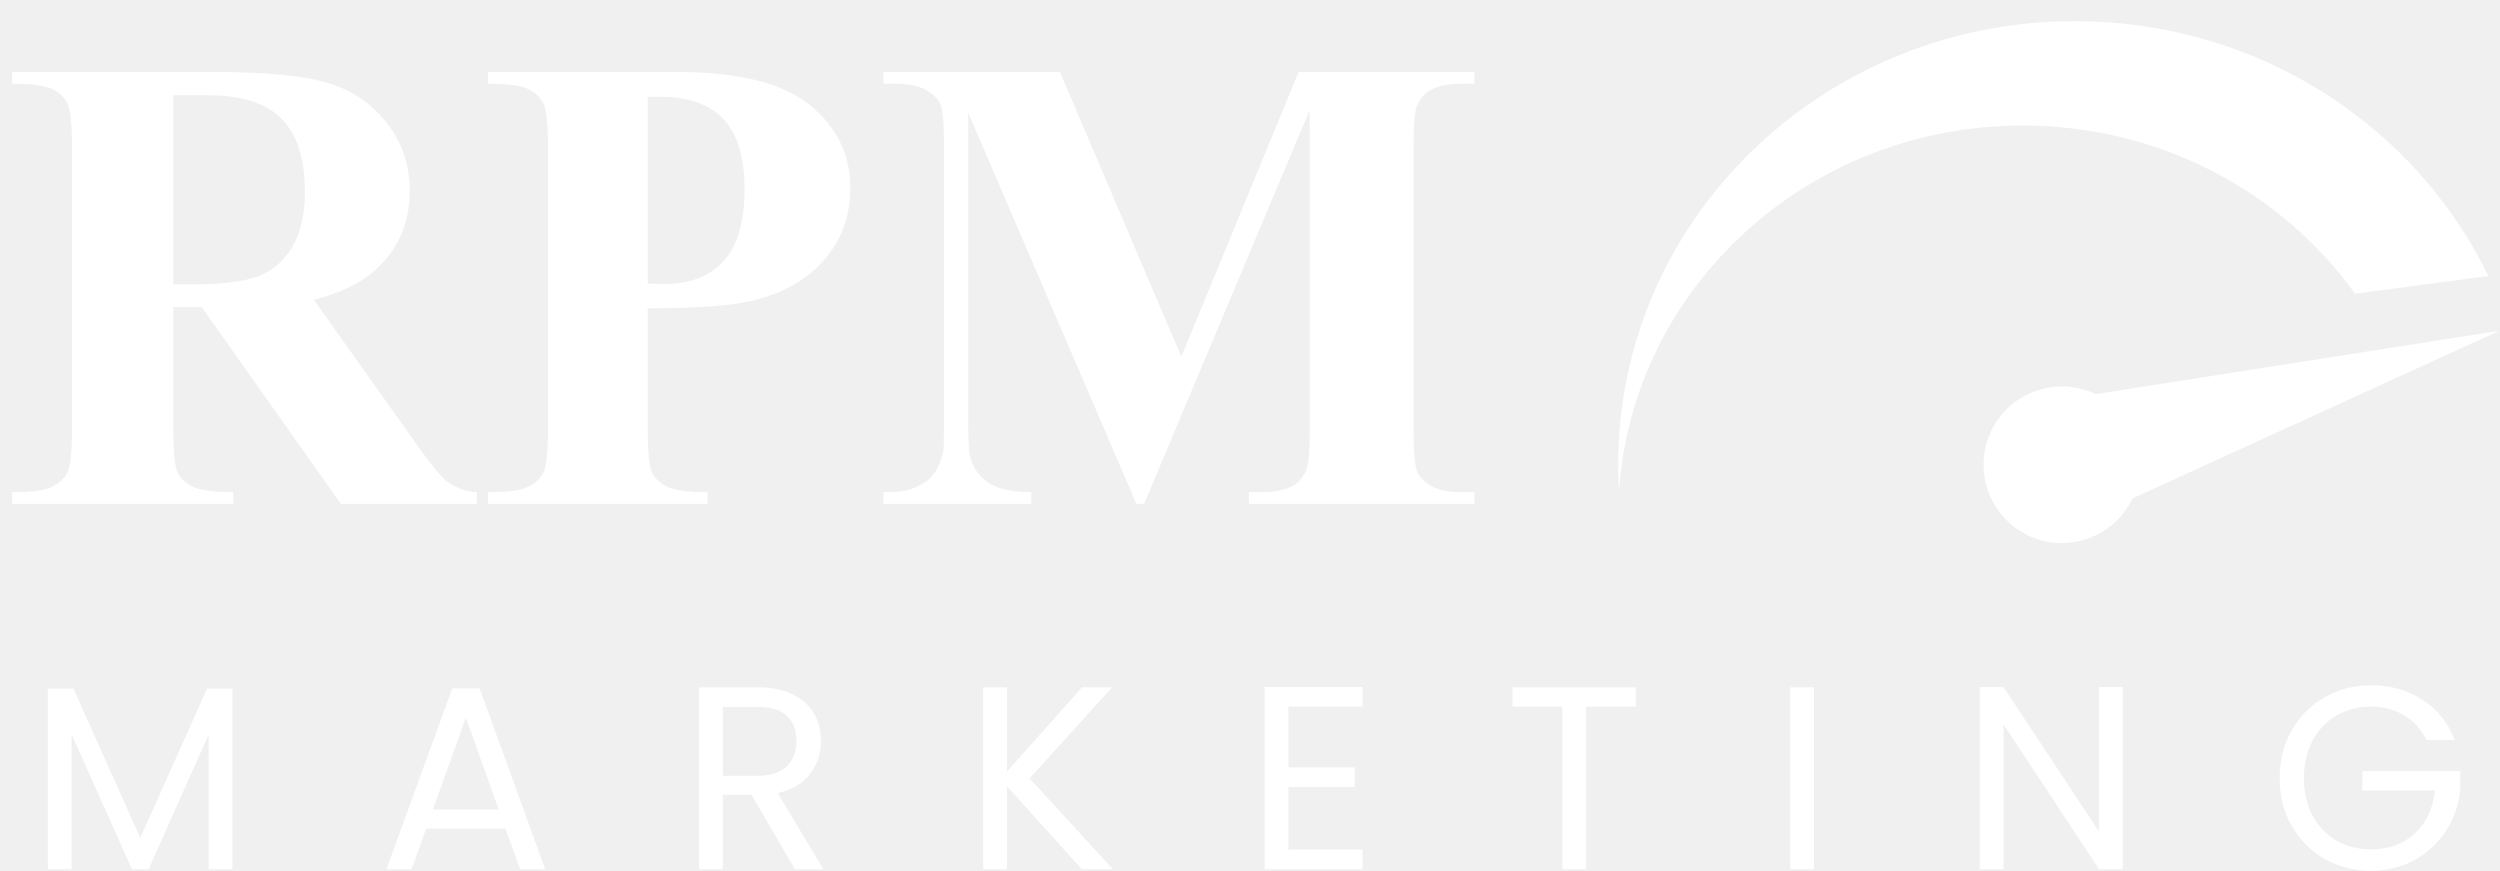
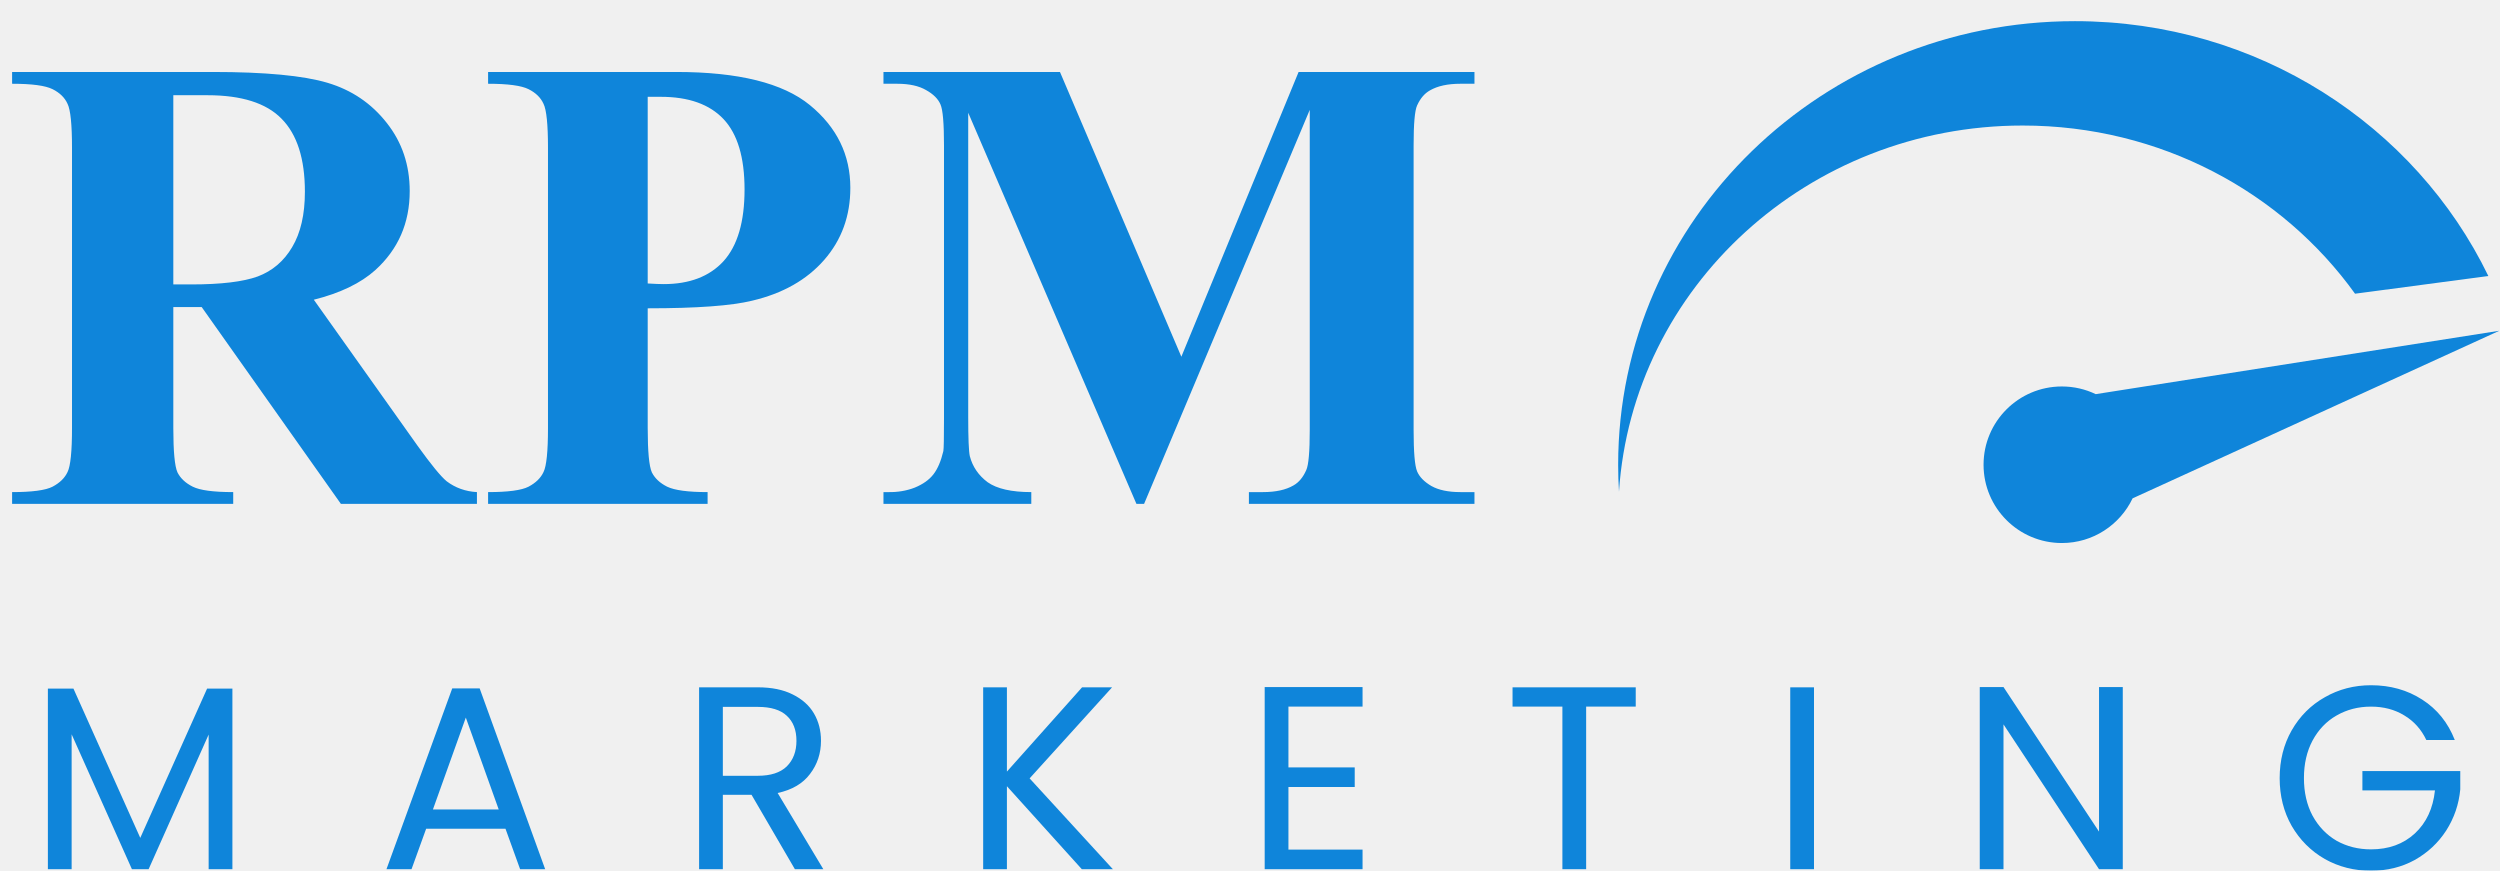
<svg xmlns="http://www.w3.org/2000/svg" width="913" height="318" viewBox="0 0 913 318" fill="none">
-   <mask id="mask0_18_58" style="mask-type:alpha" maskUnits="userSpaceOnUse" x="4" y="7" width="909" height="311">
-     <mask id="mask1_18_58" style="mask-type:luminance" maskUnits="userSpaceOnUse" x="0" y="0" width="913" height="242">
-       <path d="M912.89 0H0V241.68H912.89V0Z" fill="white" />
+   <g clip-path="url(#clip0_52_1709)">
+     <mask id="mask0_52_1709" style="mask-type:alpha" maskUnits="userSpaceOnUse" x="4" y="7" width="909" height="311">
+       <mask id="mask1_52_1709" style="mask-type:luminance" maskUnits="userSpaceOnUse" x="0" y="0" width="913" height="242">
+         <path d="M912.89 0H0V241.68H912.89V0Z" fill="white" />
+       </mask>
+       <g mask="url(#mask1_52_1709)">
+         <path d="M63.295 112.131V156.334C63.295 164.864 63.8 170.254 64.808 172.503C65.894 174.675 67.756 176.419 70.393 177.737C73.03 179.056 77.956 179.715 85.169 179.715V184.019H4.422V179.715C11.713 179.715 16.639 179.056 19.198 177.737C21.836 176.341 23.659 174.558 24.667 172.387C25.753 170.215 26.296 164.864 26.296 156.334V53.969C26.296 45.439 25.753 40.088 24.667 37.917C23.659 35.668 21.836 33.884 19.198 32.566C16.561 31.247 11.636 30.588 4.422 30.588V26.284H77.723C96.804 26.284 110.766 27.603 119.609 30.239C128.452 32.876 135.665 37.762 141.25 44.896C146.835 51.954 149.627 60.251 149.627 69.789C149.627 81.422 145.439 91.038 137.062 98.637C131.71 103.446 124.224 107.051 114.606 109.456L152.536 162.848C157.501 169.75 161.03 174.054 163.125 175.76C166.304 178.164 169.989 179.482 174.177 179.715V184.019H124.496L73.651 112.131H63.295ZM63.295 34.776V103.872H69.928C80.709 103.872 88.777 102.902 94.129 100.964C99.481 98.948 103.669 95.38 106.694 90.262C109.797 85.067 111.348 78.32 111.348 70.022C111.348 58.002 108.517 49.123 102.854 43.384C97.27 37.645 88.234 34.776 75.745 34.776H63.295ZM236.542 112.596V156.334C236.542 164.864 237.046 170.254 238.055 172.503C239.14 174.675 241.002 176.419 243.639 177.737C246.355 179.056 251.28 179.715 258.416 179.715V184.019H178.25V179.715C185.541 179.715 190.467 179.056 193.027 177.737C195.664 176.341 197.487 174.558 198.495 172.387C199.581 170.215 200.124 164.864 200.124 156.334V53.969C200.124 45.439 199.581 40.088 198.495 37.917C197.487 35.668 195.664 33.884 193.027 32.566C190.39 31.247 185.464 30.588 178.25 30.588V26.284H247.013C269.663 26.284 285.914 30.317 295.766 38.382C305.617 46.447 310.542 56.529 310.542 68.626C310.542 78.862 307.361 87.625 301.001 94.915C294.64 102.205 285.875 107.168 274.705 109.804C267.181 111.665 254.46 112.596 236.542 112.596ZM236.542 35.358V103.523C239.101 103.678 241.041 103.755 242.359 103.755C251.823 103.755 259.114 100.964 264.234 95.38C269.353 89.72 271.912 80.995 271.912 69.208C271.912 57.498 269.353 48.929 264.234 43.5C259.114 38.072 251.474 35.358 241.313 35.358H236.542ZM431.43 130.278L474.248 26.284H538.474V30.588H533.354C528.7 30.588 524.976 31.403 522.185 33.031C520.245 34.117 518.694 35.939 517.531 38.498C516.678 40.359 516.25 45.206 516.25 53.039V157.032C516.25 165.097 516.678 170.138 517.531 172.154C518.384 174.171 520.129 175.953 522.766 177.505C525.403 178.978 528.933 179.715 533.354 179.715H538.474V184.019H456.097V179.715H461.216C465.871 179.715 469.594 178.901 472.385 177.272C474.325 176.187 475.877 174.325 477.04 171.689C477.893 169.827 478.32 164.941 478.32 157.032V40.127L417.817 184.019H415.025L353.592 41.174V152.263C353.592 160.018 353.785 164.787 354.173 166.57C355.181 170.447 357.354 173.627 360.689 176.109C364.102 178.513 369.415 179.715 376.629 179.715V184.019H322.642V179.715H324.271C327.761 179.793 331.019 179.25 334.044 178.086C337.07 176.845 339.357 175.217 340.909 173.2C342.461 171.185 343.663 168.354 344.516 164.709C344.671 163.856 344.748 159.901 344.748 152.844V53.039C344.748 45.051 344.322 40.088 343.469 38.149C342.615 36.133 340.87 34.388 338.233 32.915C335.595 31.364 332.067 30.588 327.645 30.588H322.642V26.284H387.1L431.43 130.278Z" fill="white" />
+         <path fill-rule="evenodd" clip-rule="evenodd" d="M860.062 107.262L908.748 100.803C882.085 45.8 824.498 7.728 757.753 7.728C665.632 7.728 590.952 80.257 590.952 169.725C590.952 173.028 591.054 176.308 591.254 179.562C596.167 104.917 660.299 45.845 738.69 45.845C788.966 45.845 833.376 70.142 860.062 107.262Z" fill="white" />
+         <path fill-rule="evenodd" clip-rule="evenodd" d="M778.823 181.996L912.768 120.787L765.356 143.942C761.613 142.145 757.419 141.137 752.989 141.137C737.196 141.137 724.394 153.936 724.394 169.725C724.394 185.514 737.196 198.313 752.989 198.313C764.388 198.313 774.23 191.644 778.823 181.996Z" fill="white" />
+       </g>
+       <path d="M84.873 251.486V317.428H76.199V268.257L54.277 317.428H48.177L26.159 268.162V317.428H17.485V251.486H26.826L51.227 305.993L75.627 251.486H84.873ZM184.604 302.658H155.628L150.291 317.428H141.14L165.16 251.391H175.168L199.092 317.428H189.942L184.604 302.658ZM182.126 295.606L170.116 262.063L158.106 295.606H182.126ZM290.291 317.428L274.469 290.27H263.984V317.428H255.31V251.009H276.756C281.777 251.009 286.002 251.867 289.433 253.582C292.928 255.298 295.533 257.616 297.249 260.539C298.965 263.461 299.823 266.797 299.823 270.544C299.823 275.118 298.488 279.152 295.819 282.647C293.214 286.141 289.275 288.459 284 289.603L300.68 317.428H290.291ZM263.984 283.314H276.756C281.459 283.314 284.986 282.17 287.336 279.883C289.688 277.532 290.863 274.42 290.863 270.544C290.863 266.606 289.688 263.557 287.336 261.396C285.049 259.236 281.522 258.156 276.756 258.156H263.984V283.314ZM395.08 317.428L367.725 287.125V317.428H359.051V251.009H367.725V281.789L395.175 251.009H406.137L376.017 284.266L406.423 317.428H395.08ZM470.535 258.061V280.264H494.745V287.411H470.535V310.281H497.605V317.428H461.862V250.914H497.605V258.061H470.535ZM597.37 251.009V258.061H579.26V317.428H570.586V258.061H552.381V251.009H597.37ZM662.472 251.009V317.428H653.798V251.009H662.472ZM775.238 317.428H766.564L731.679 264.541V317.428H723.005V250.914H731.679L766.564 303.706V250.914H775.238V317.428ZM886.1 270.259C884.258 266.383 881.589 263.397 878.094 261.301C874.6 259.141 870.533 258.061 865.894 258.061C861.256 258.061 857.062 259.141 853.312 261.301C849.627 263.397 846.704 266.447 844.543 270.449C842.446 274.388 841.398 278.962 841.398 284.171C841.398 289.381 842.446 293.955 844.543 297.893C846.704 301.832 849.627 304.881 853.312 307.041C857.062 309.138 861.256 310.186 865.894 310.186C872.375 310.186 877.713 308.249 881.907 304.373C886.1 300.498 888.547 295.257 889.246 288.65H862.748V281.598H898.491V288.269C897.983 293.732 896.268 298.751 893.344 303.325C890.422 307.835 886.577 311.425 881.811 314.093C877.046 316.697 871.74 318 865.894 318C859.731 318 854.107 316.571 849.023 313.712C843.94 310.789 839.905 306.755 836.918 301.61C833.996 296.464 832.534 290.651 832.534 284.171C832.534 277.691 833.996 271.878 836.918 266.733C839.905 261.523 843.94 257.489 849.023 254.631C854.107 251.708 859.731 250.247 865.894 250.247C872.947 250.247 879.175 251.994 884.575 255.488C890.041 258.983 894.012 263.905 896.49 270.259H886.1Z" fill="white" />
    </mask>
-     <g mask="url(#mask1_18_58)">
-       <path d="M63.295 112.131V156.334C63.295 164.864 63.799 170.254 64.808 172.503C65.894 174.675 67.755 176.419 70.392 177.737C73.03 179.056 77.955 179.715 85.169 179.715V184.019H4.421V179.715C11.713 179.715 16.638 179.056 19.198 177.737C21.835 176.341 23.658 174.558 24.666 172.387C25.752 170.215 26.295 164.864 26.295 156.334V53.969C26.295 45.439 25.752 40.088 24.666 37.916C23.658 35.668 21.835 33.884 19.198 32.566C16.561 31.247 11.635 30.588 4.421 30.588V26.284H77.723C96.804 26.284 110.766 27.602 119.609 30.239C128.452 32.876 135.665 37.761 141.25 44.896C146.835 51.953 149.627 60.251 149.627 69.789C149.627 81.422 145.439 91.037 137.062 98.637C131.71 103.446 124.224 107.051 114.606 109.456L152.536 162.848C157.501 169.75 161.03 174.054 163.125 175.76C166.304 178.164 169.989 179.482 174.177 179.715V184.019H124.496L73.65 112.131H63.295ZM63.295 34.776V103.872H69.927C80.709 103.872 88.776 102.902 94.128 100.964C99.48 98.948 103.669 95.38 106.694 90.262C109.797 85.067 111.348 78.32 111.348 70.022C111.348 58.002 108.517 49.122 102.854 43.384C97.27 37.645 88.233 34.776 75.745 34.776H63.295ZM236.542 112.596V156.334C236.542 164.864 237.046 170.254 238.055 172.503C239.14 174.675 241.002 176.419 243.639 177.737C246.355 179.056 251.28 179.715 258.416 179.715V184.019H178.25V179.715C185.541 179.715 190.467 179.056 193.027 177.737C195.664 176.341 197.487 174.558 198.495 172.387C199.581 170.215 200.124 164.864 200.124 156.334V53.969C200.124 45.439 199.581 40.088 198.495 37.916C197.487 35.668 195.664 33.884 193.027 32.566C190.39 31.247 185.464 30.588 178.25 30.588V26.284H247.013C269.663 26.284 285.913 30.317 295.765 38.382C305.616 46.447 310.542 56.528 310.542 68.626C310.542 78.862 307.361 87.625 301.001 94.915C294.64 102.205 285.875 107.168 274.705 109.804C267.181 111.665 254.46 112.596 236.542 112.596ZM236.542 35.357V103.523C239.101 103.678 241.041 103.755 242.359 103.755C251.823 103.755 259.114 100.964 264.234 95.38C269.353 89.72 271.912 80.995 271.912 69.208C271.912 57.498 269.353 48.928 264.234 43.5C259.114 38.072 251.474 35.357 241.313 35.357H236.542ZM431.43 130.278L474.248 26.284H538.473V30.588H533.354C528.7 30.588 524.976 31.402 522.185 33.031C520.245 34.117 518.693 35.939 517.53 38.498C516.677 40.359 516.25 45.206 516.25 53.039V157.032C516.25 165.097 516.677 170.138 517.53 172.154C518.383 174.171 520.129 175.953 522.766 177.505C525.403 178.978 528.933 179.715 533.354 179.715H538.473V184.019H456.097V179.715H461.216C465.871 179.715 469.594 178.901 472.385 177.272C474.325 176.187 475.877 174.325 477.04 171.689C477.893 169.827 478.32 164.941 478.32 157.032V40.127L417.817 184.019H415.025L353.592 41.174V152.263C353.592 160.018 353.785 164.787 354.173 166.57C355.181 170.447 357.354 173.627 360.689 176.109C364.102 178.513 369.415 179.715 376.629 179.715V184.019H322.642V179.715H324.271C327.761 179.793 331.019 179.25 334.044 178.086C337.07 176.845 339.357 175.217 340.909 173.2C342.461 171.185 343.663 168.354 344.516 164.709C344.671 163.856 344.748 159.901 344.748 152.844V53.039C344.748 45.051 344.322 40.088 343.469 38.149C342.615 36.133 340.87 34.388 338.233 32.915C335.595 31.364 332.067 30.588 327.645 30.588H322.642V26.284H387.1L431.43 130.278Z" fill="white" />
-       <path fill-rule="evenodd" clip-rule="evenodd" d="M860.062 107.262L908.748 100.803C882.085 45.8 824.498 7.728 757.753 7.728C665.632 7.728 590.952 80.257 590.952 169.725C590.952 173.028 591.054 176.308 591.254 179.562C596.167 104.917 660.299 45.845 738.69 45.845C788.966 45.845 833.376 70.142 860.062 107.262Z" fill="white" />
-       <path fill-rule="evenodd" clip-rule="evenodd" d="M778.822 181.996L912.767 120.787L765.355 143.942C761.612 142.145 757.418 141.137 752.988 141.137C737.195 141.137 724.393 153.936 724.393 169.725C724.393 185.514 737.195 198.313 752.988 198.313C764.387 198.313 774.229 191.644 778.822 181.996Z" fill="white" />
+     <g mask="url(#mask0_52_1709)">
+       <path d="M457.511 717.656C752.301 717.656 991.275 478.739 991.275 184.019C991.275 -110.701 752.301 -349.618 457.511 -349.618C162.722 -349.618 -76.252 -110.701 -76.252 184.019C-76.252 478.739 162.722 717.656 457.511 717.656Z" fill="#0F85DA" />
    </g>
-     <path d="M84.873 251.486V317.428H76.199V268.257L54.277 317.428H48.177L26.159 268.162V317.428H17.485V251.486H26.826L51.227 305.993L75.627 251.486H84.873ZM184.604 302.658H155.628L150.291 317.428H141.14L165.16 251.391H175.168L199.092 317.428H189.942L184.604 302.658ZM182.126 295.606L170.116 262.063L158.106 295.606H182.126ZM290.291 317.428L274.469 290.27H263.984V317.428H255.31V251.009H276.756C281.777 251.009 286.002 251.867 289.433 253.582C292.928 255.298 295.533 257.616 297.249 260.539C298.965 263.461 299.823 266.797 299.823 270.544C299.823 275.118 298.488 279.152 295.819 282.647C293.214 286.141 289.275 288.459 284 289.603L300.68 317.428H290.291ZM263.984 283.314H276.756C281.459 283.314 284.986 282.17 287.336 279.883C289.688 277.532 290.863 274.42 290.863 270.544C290.863 266.606 289.688 263.557 287.336 261.396C285.049 259.236 281.522 258.156 276.756 258.156H263.984V283.314ZM395.08 317.428L367.725 287.125V317.428H359.051V251.009H367.725V281.789L395.175 251.009H406.137L376.017 284.266L406.423 317.428H395.08ZM470.535 258.061V280.264H494.745V287.411H470.535V310.281H497.605V317.428H461.862V250.914H497.605V258.061H470.535ZM597.37 251.009V258.061H579.26V317.428H570.586V258.061H552.381V251.009H597.37ZM662.472 251.009V317.428H653.798V251.009H662.472ZM775.238 317.428H766.564L731.679 264.541V317.428H723.005V250.914H731.679L766.564 303.706V250.914H775.238V317.428ZM886.1 270.259C884.258 266.383 881.589 263.397 878.094 261.301C874.6 259.141 870.533 258.061 865.894 258.061C861.256 258.061 857.062 259.141 853.312 261.301C849.627 263.397 846.704 266.447 844.543 270.449C842.446 274.388 841.398 278.962 841.398 284.171C841.398 289.381 842.446 293.955 844.543 297.893C846.704 301.832 849.627 304.881 853.312 307.041C857.062 309.138 861.256 310.186 865.894 310.186C872.375 310.186 877.713 308.249 881.907 304.373C886.1 300.498 888.547 295.257 889.246 288.65H862.748V281.598H898.491V288.269C897.983 293.732 896.268 298.751 893.344 303.325C890.422 307.835 886.577 311.425 881.811 314.093C877.046 316.697 871.74 318 865.894 318C859.731 318 854.107 316.571 849.023 313.712C843.94 310.789 839.905 306.755 836.918 301.61C833.996 296.464 832.534 290.651 832.534 284.171C832.534 277.691 833.996 271.878 836.918 266.733C839.905 261.523 843.94 257.489 849.023 254.631C854.107 251.708 859.731 250.247 865.894 250.247C872.947 250.247 879.175 251.994 884.575 255.488C890.041 258.983 894.012 263.905 896.49 270.259H886.1Z" fill="white" />
-   </mask>
-   <g mask="url(#mask0_18_58)">
-     <path d="M457.511 717.656C752.301 717.656 991.275 478.739 991.275 184.019C991.275 -110.701 752.301 -349.618 457.511 -349.618C162.722 -349.618 -76.252 -110.701 -76.252 184.019C-76.252 478.739 162.722 717.656 457.511 717.656Z" fill="white" />
  </g>
+   <defs>
+     <clipPath id="clip0_52_1709">
+       <rect width="913" height="318" fill="white" />
+     </clipPath>
+   </defs>
</svg>
